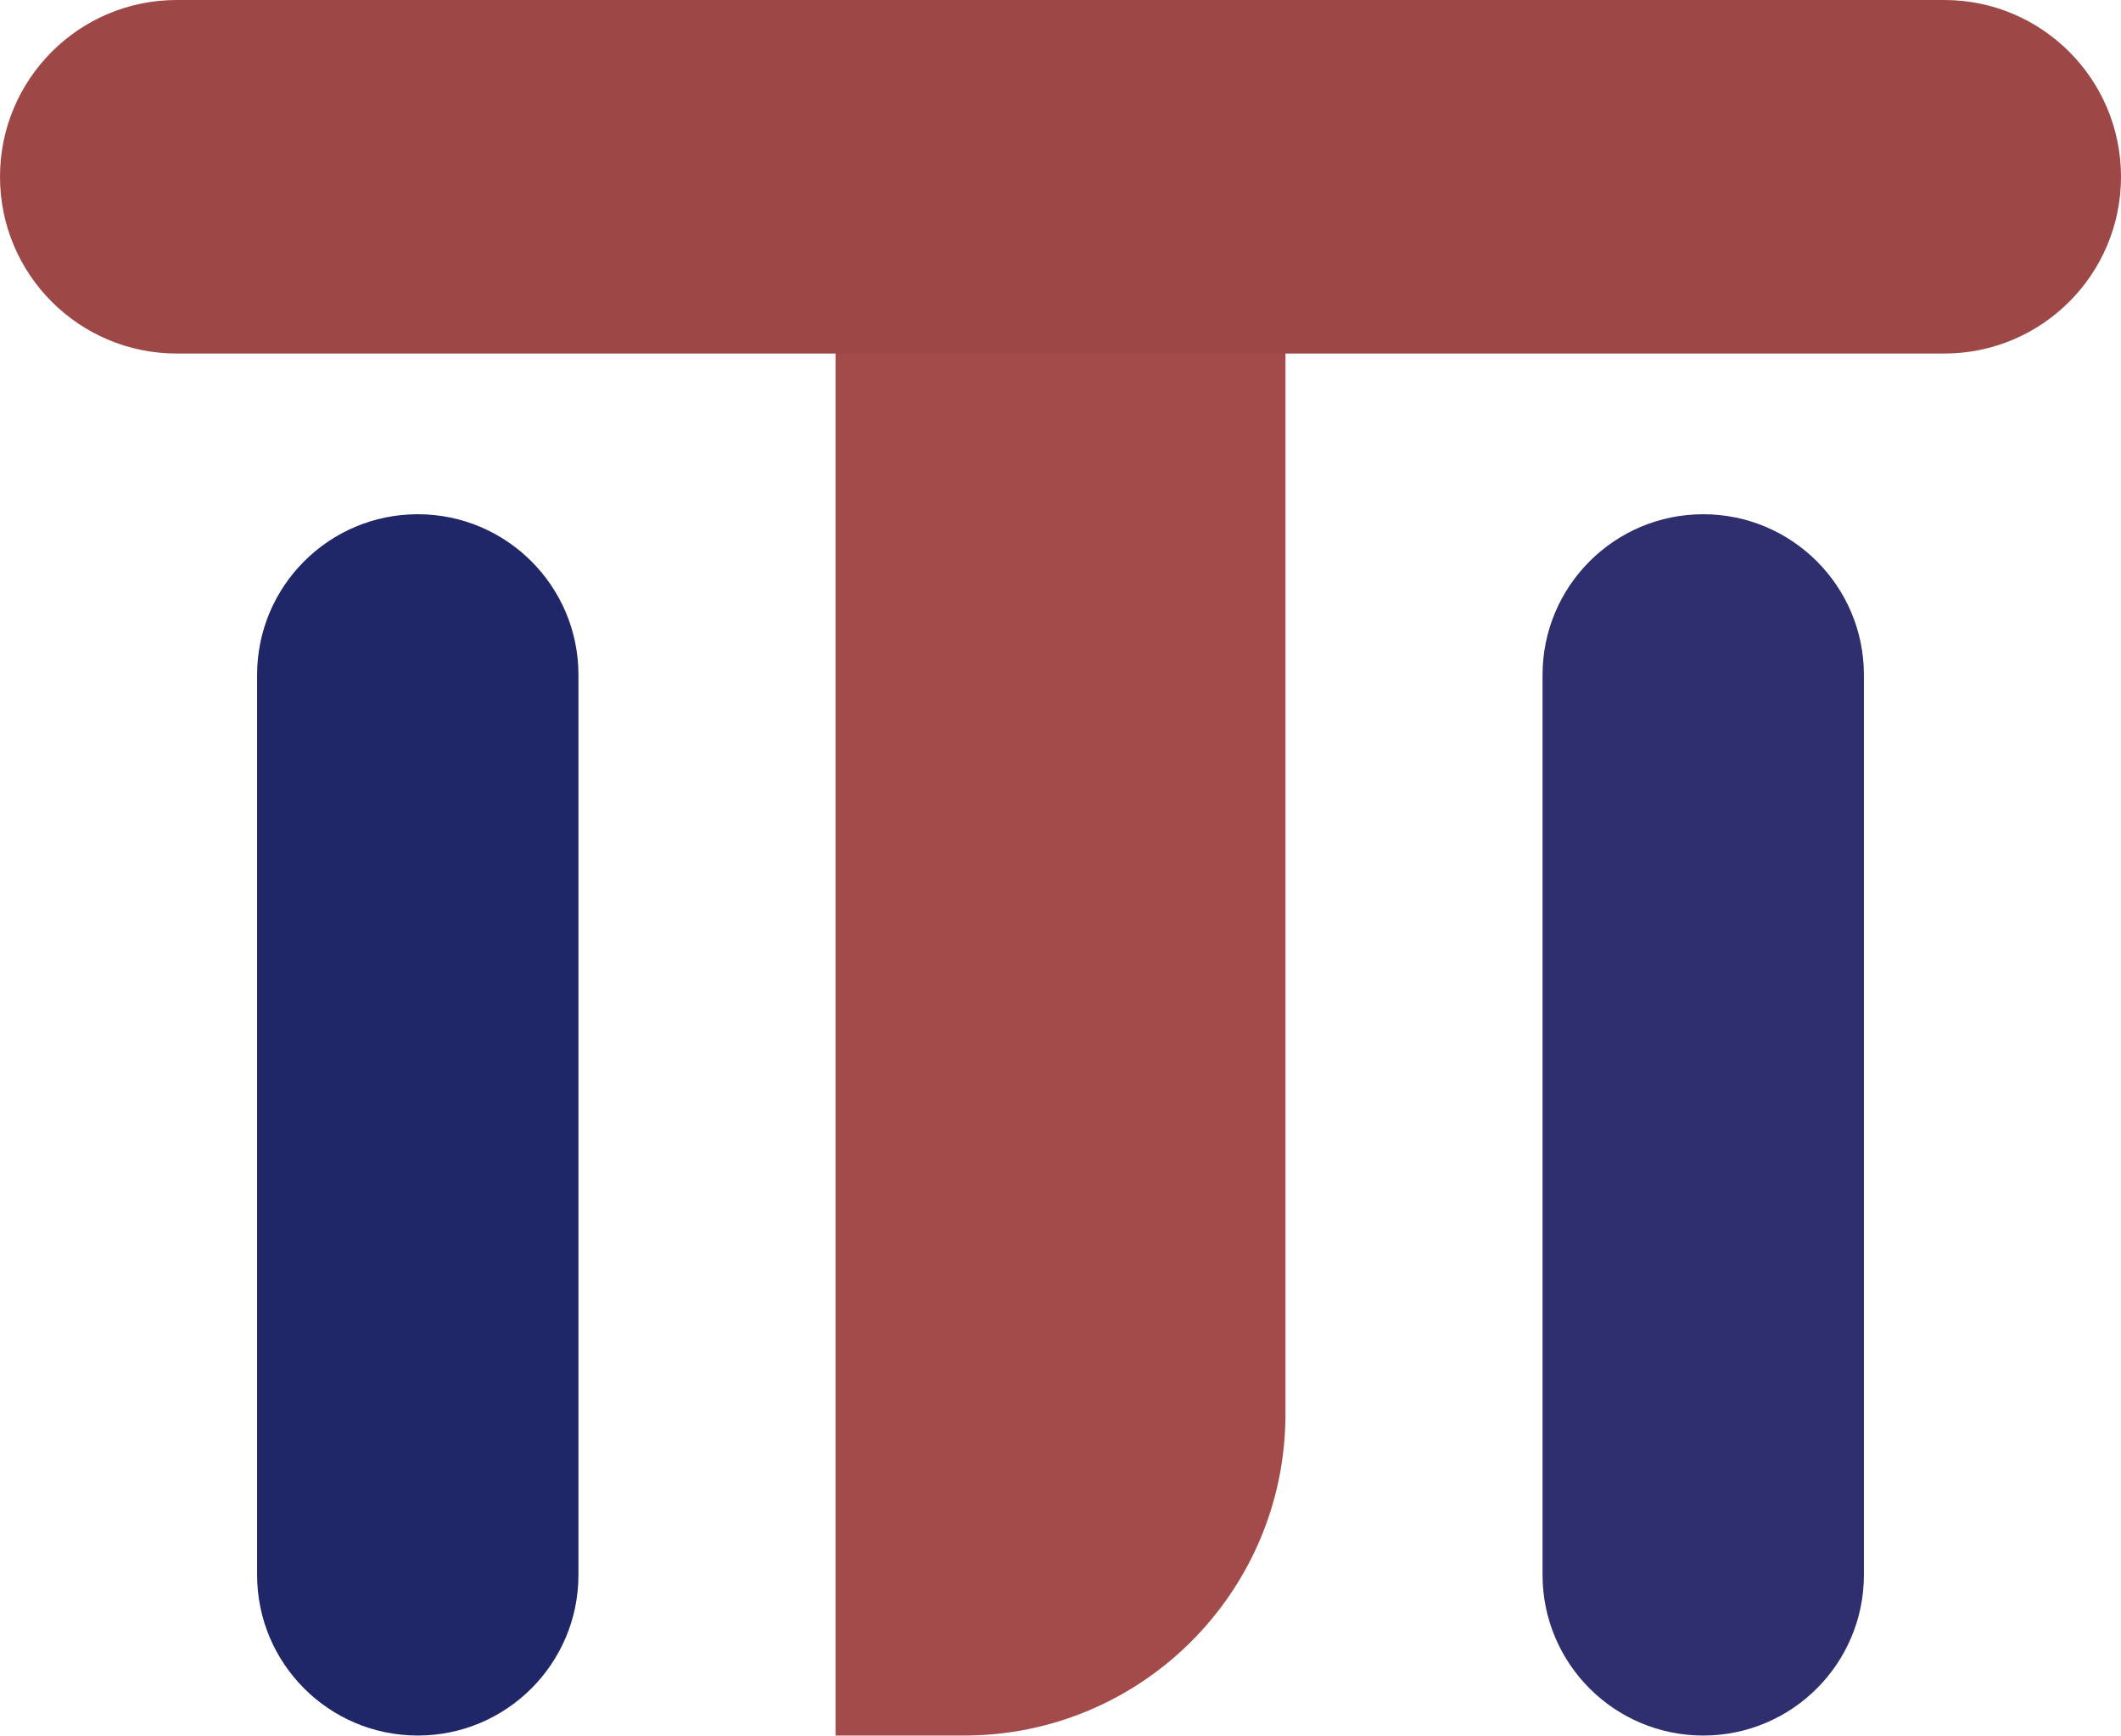
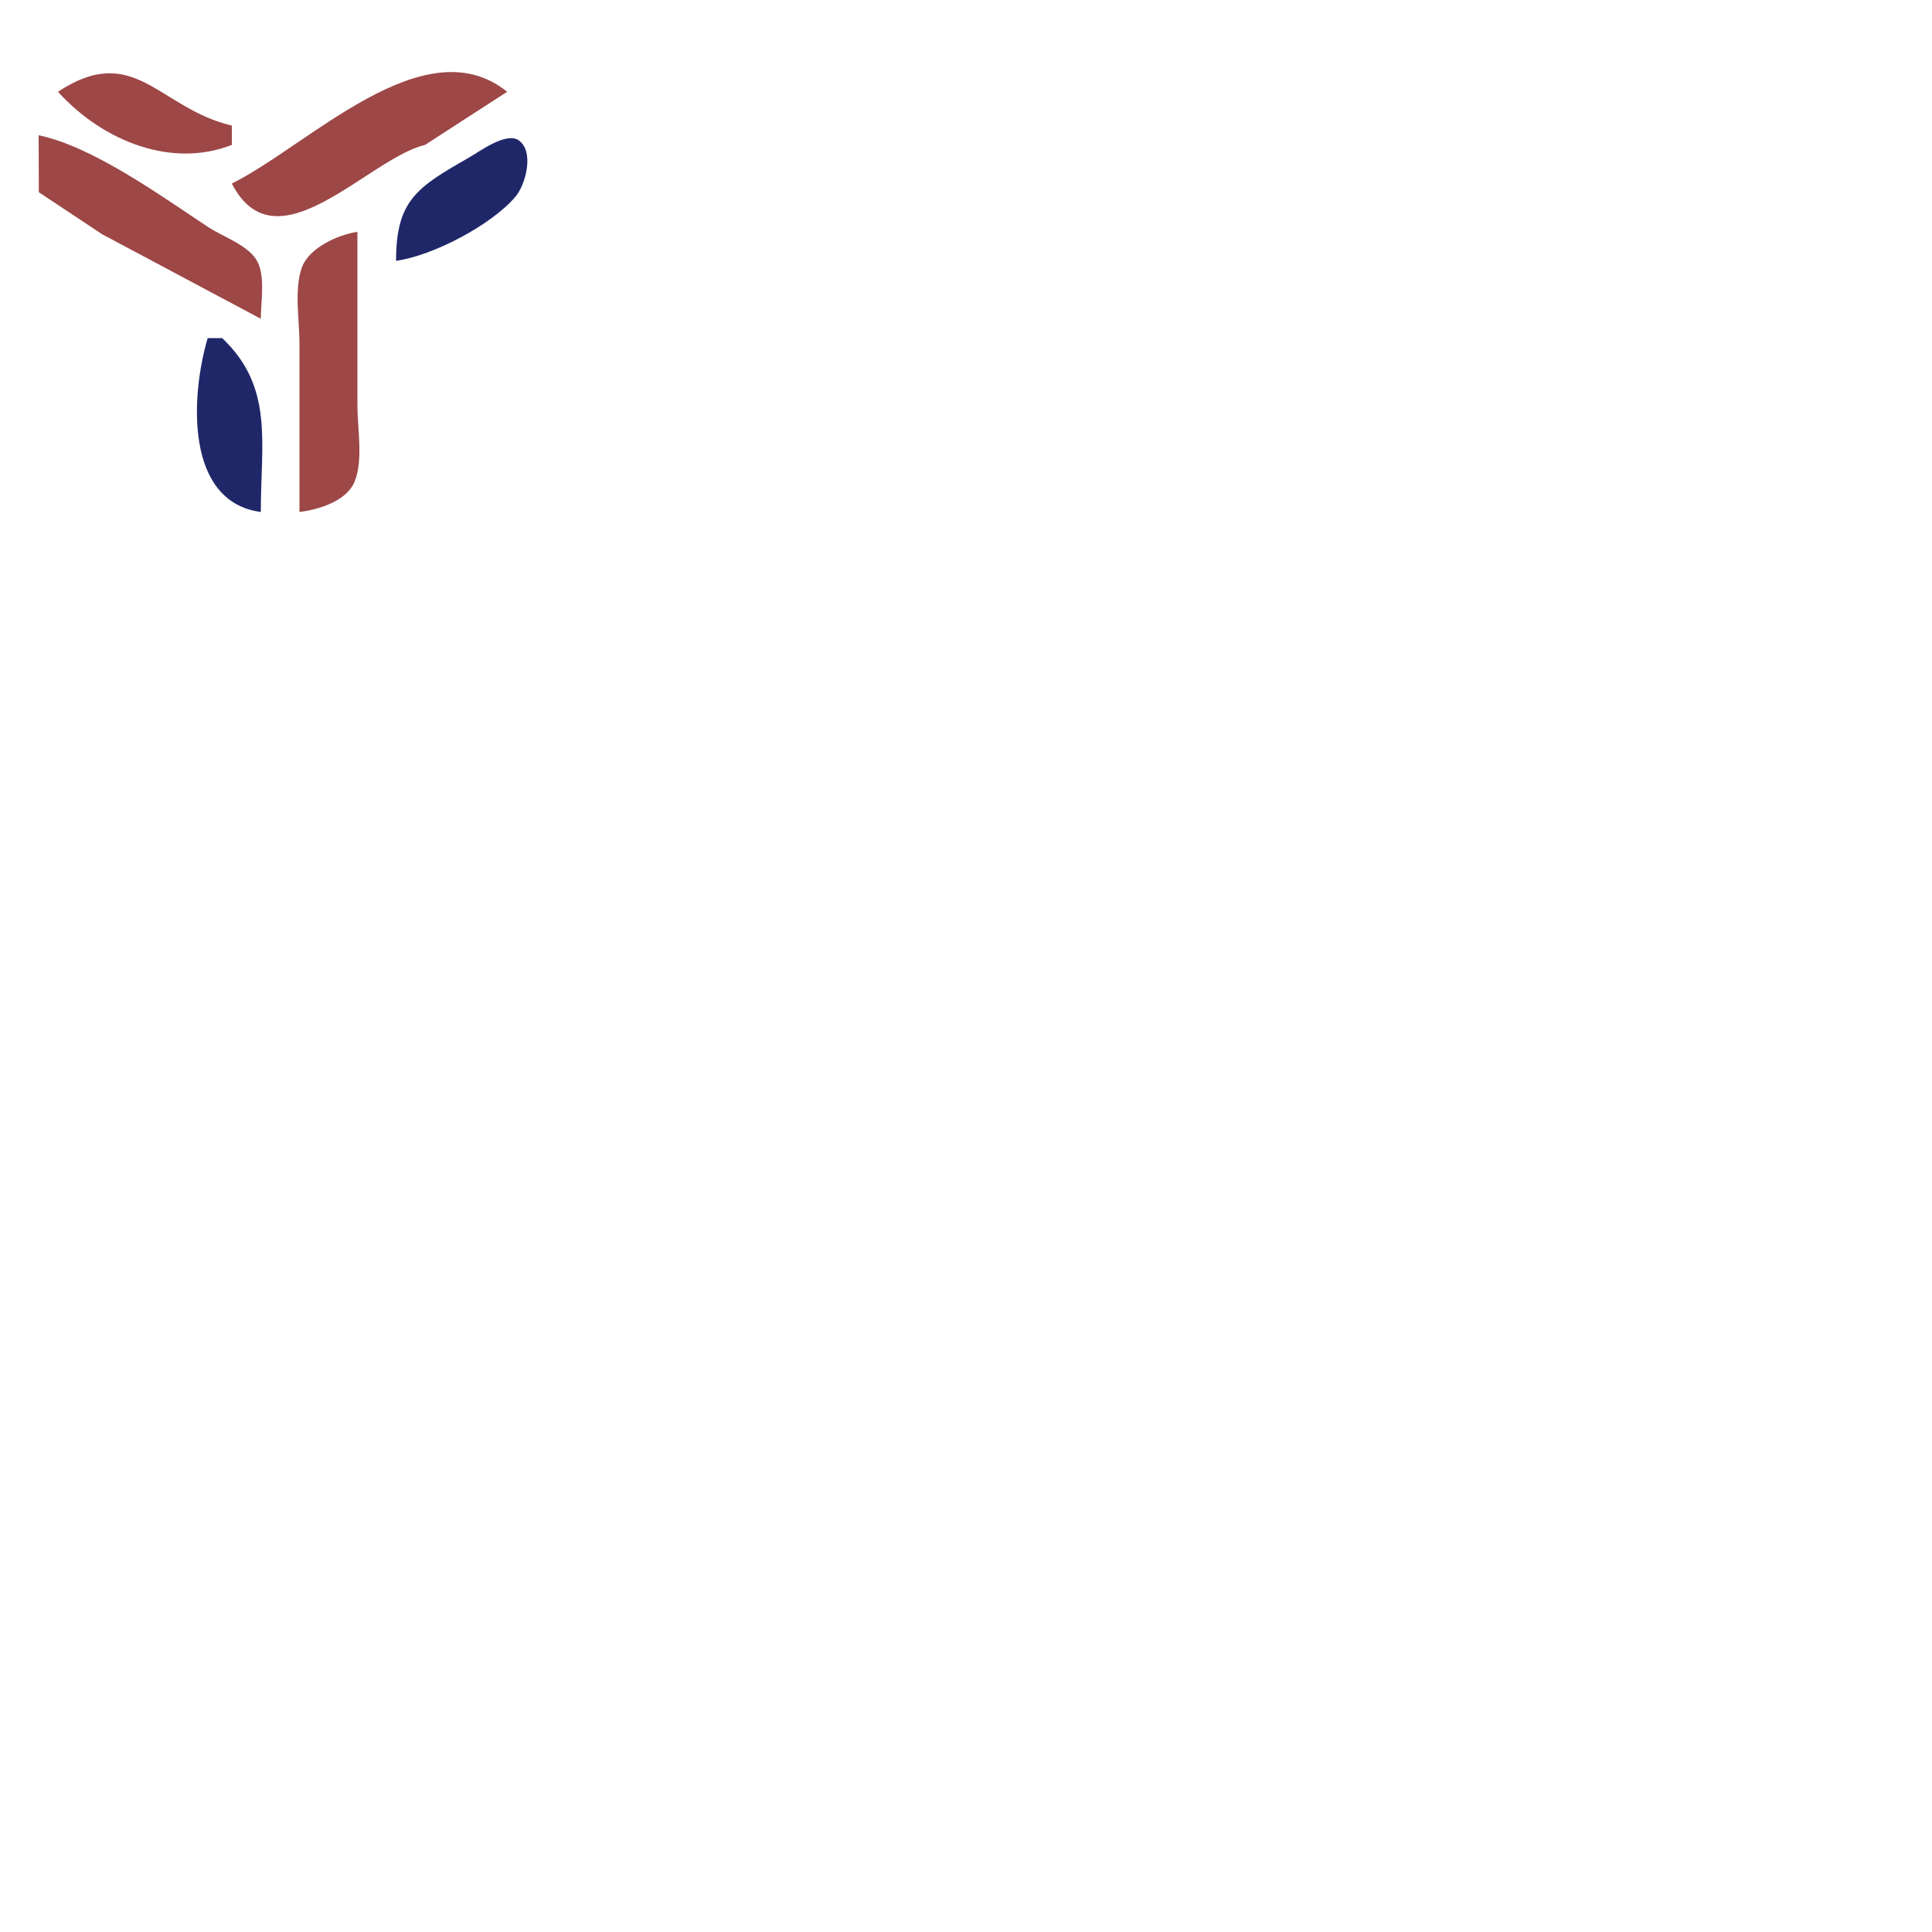
- <svg xmlns="http://www.w3.org/2000/svg" width="66" height="54" viewBox="0 0 66 54" fill="none">
-   <path d="M26 9H40V44C40 49.523 35.523 54 30 54H26V9Z" fill="#A34B4B" />
-   <rect width="66" height="11" rx="5.5" fill="#9D4747" />
-   <rect x="8" y="16" width="10" height="38" rx="5" fill="#202769" />
-   <rect x="48" y="16" width="10" height="38" rx="5" fill="#2F2E6F" />
+ <svg xmlns="http://www.w3.org/2000/svg" width="400  " height="400">
+   <path style="fill:transparent; stroke:none;" d="M0 0L0 116L116 116L116 0L0 0z" />
+   <path style="fill:#9D4747; stroke:none;" d="M12 19C21.445 29.402 35.7 34.846 48 30L48 26C32.843 22.438 27.859 8.541 12 19M48 38C57.191 55.921 76.227 32.81 88 30L105 19C87.919 5.229 63.972 30.074 48 38z" />
+   <path style="fill:#9D4747; stroke:none;" d="M8 28L8.039 39.802L21.156 48.504L54 66C54 62.427 55.072 56.707 52.972 53.613C50.907 50.569 46.091 48.984 43.09 47.004C33.373 40.595 19.275 30.36 8 28z" />
+   <path style="fill:#202769; stroke:none;" d="M82 54C89.542 52.974 101.809 46.58 106.772 40.66C108.811 38.227 110.667 31.428 107.436 29.083C104.854 27.208 99.316 31.353 97.089 32.629C86.395 38.754 82 41.404 82 54z" />
+   <path style="fill:#9D4747; stroke:none;" d="M62 106C65.936 105.506 71.696 103.821 73.411 99.736C75.233 95.4 74 88.635 74 84L74 48C70.048 48.57 64.02 51.265 62.514 55.34C60.861 59.811 62 66.287 62 71L62 106z" />
+   <path style="fill:#202769; stroke:none;" d="M43 70C39.428 82.084 38.333 103.913 54 106C54 91.569 56.727 80.173 46 70L43 70z" />
</svg>
